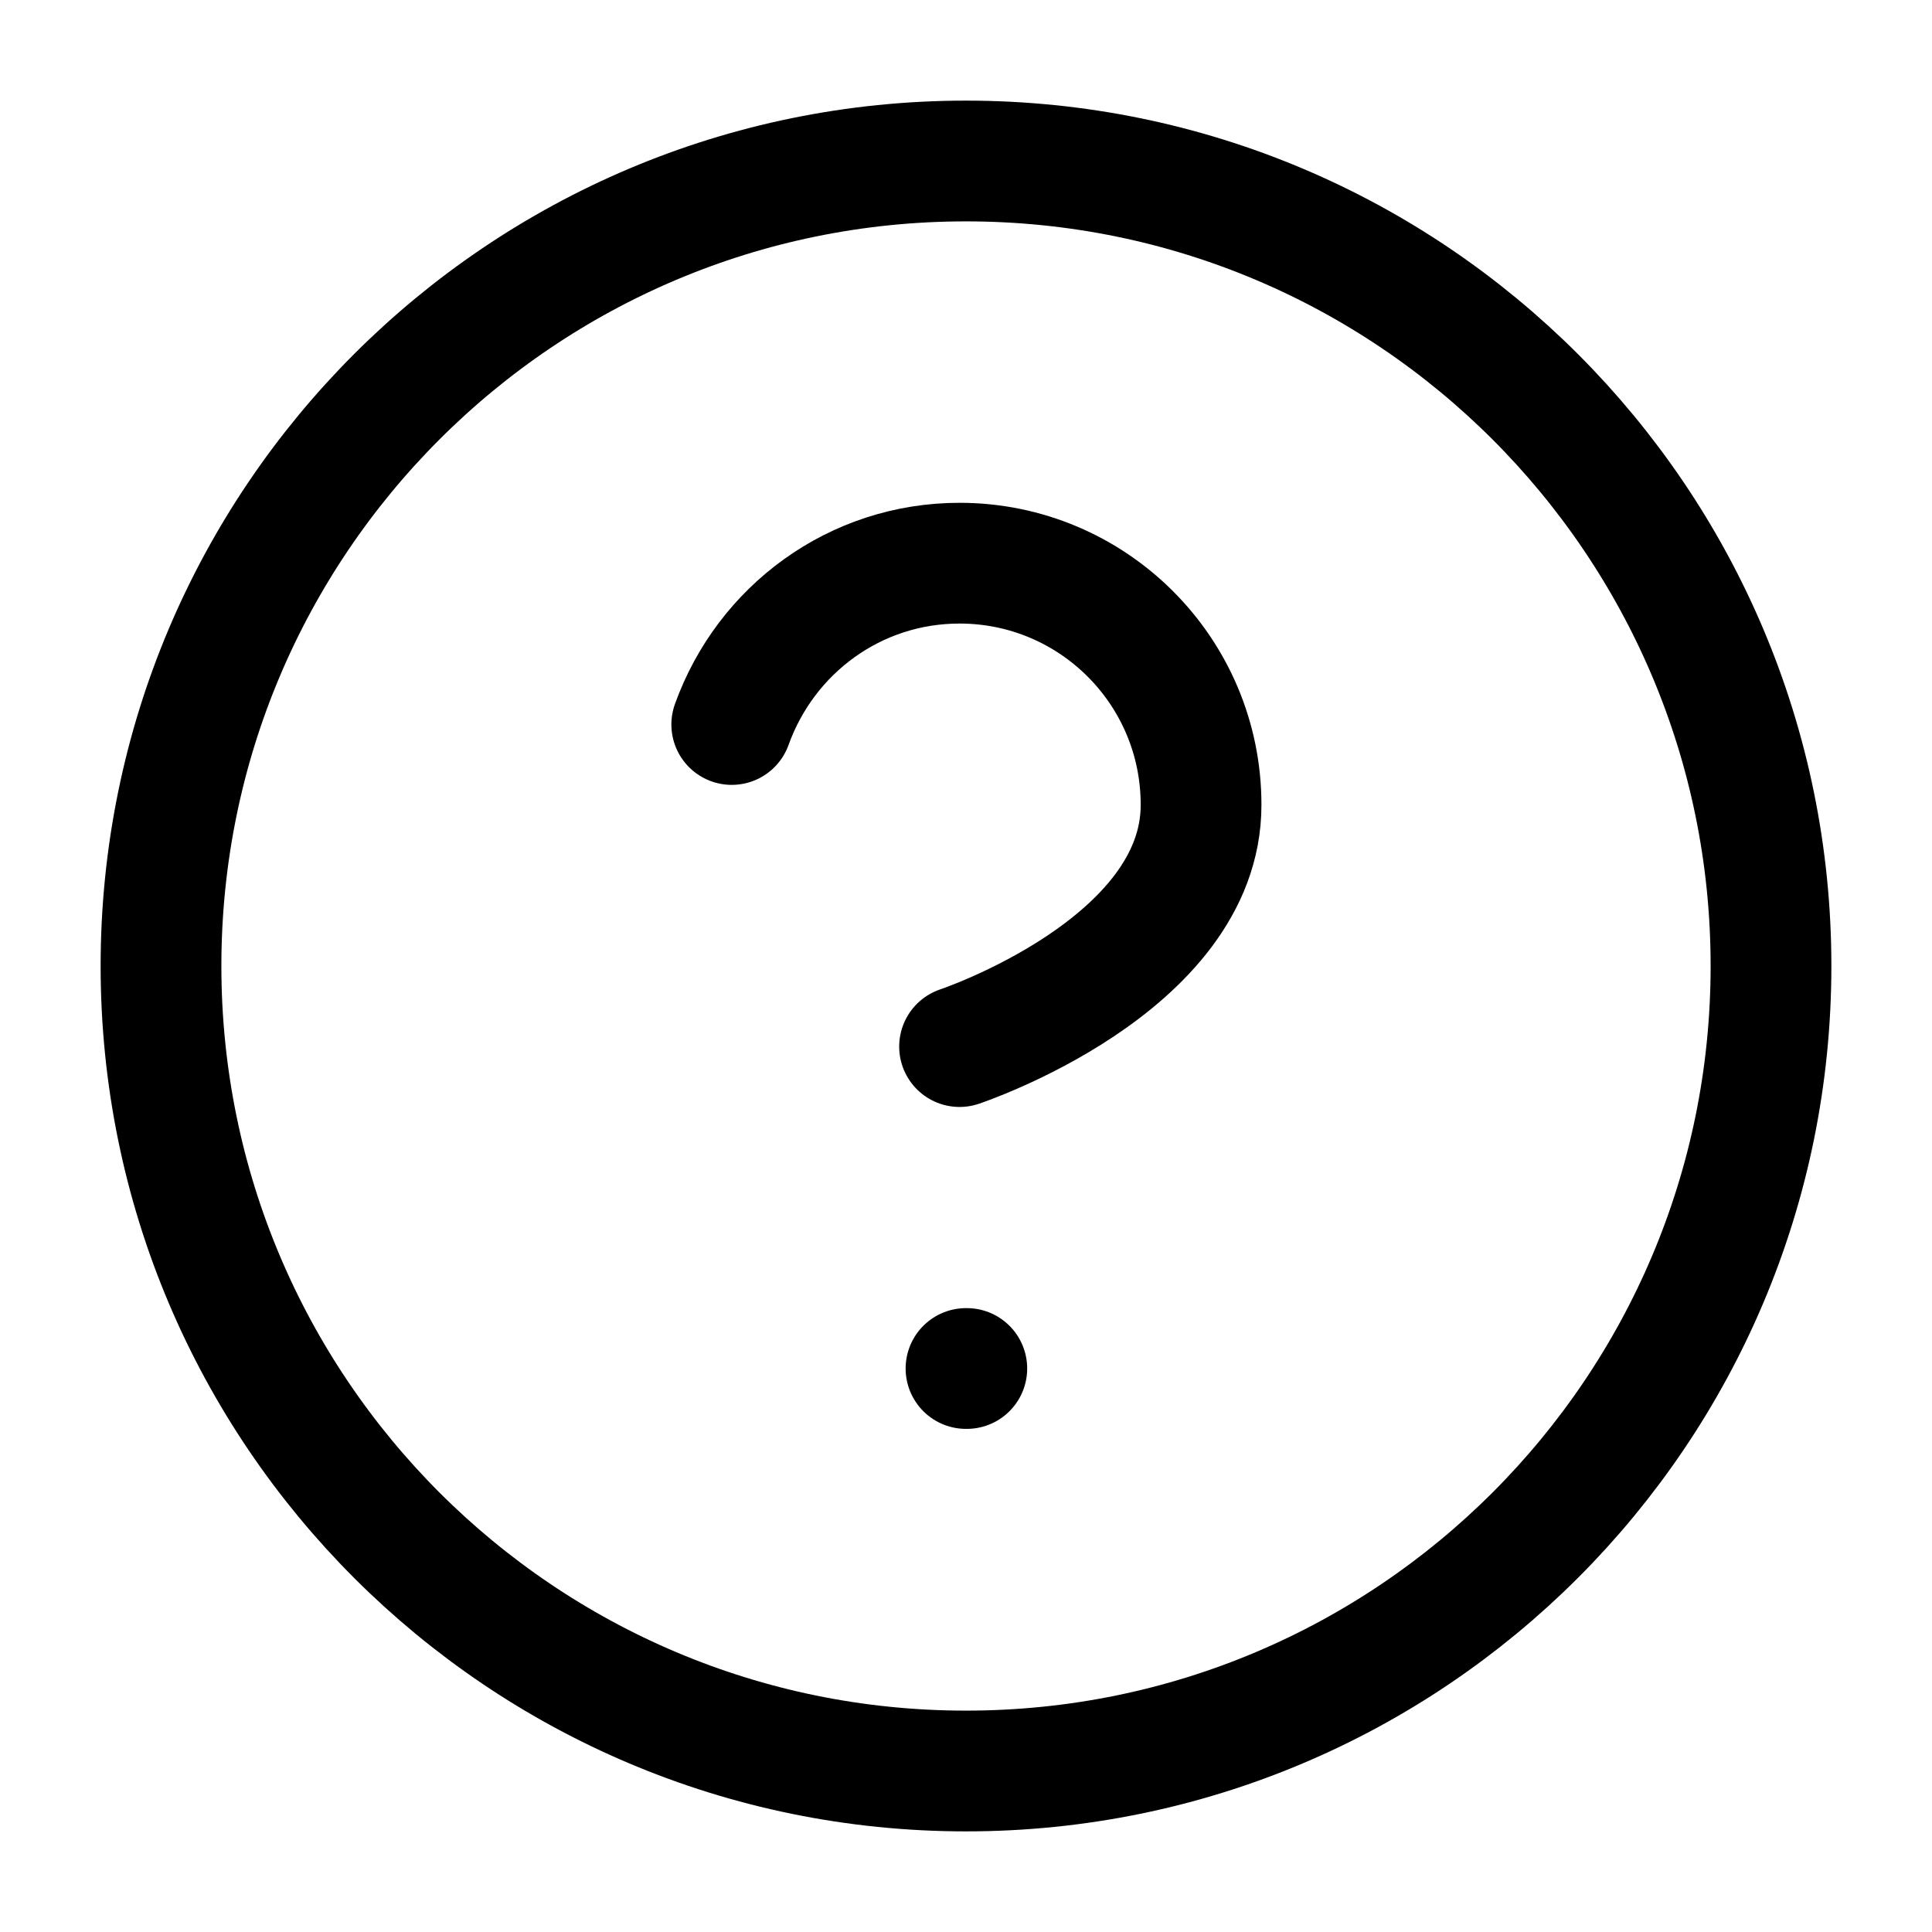
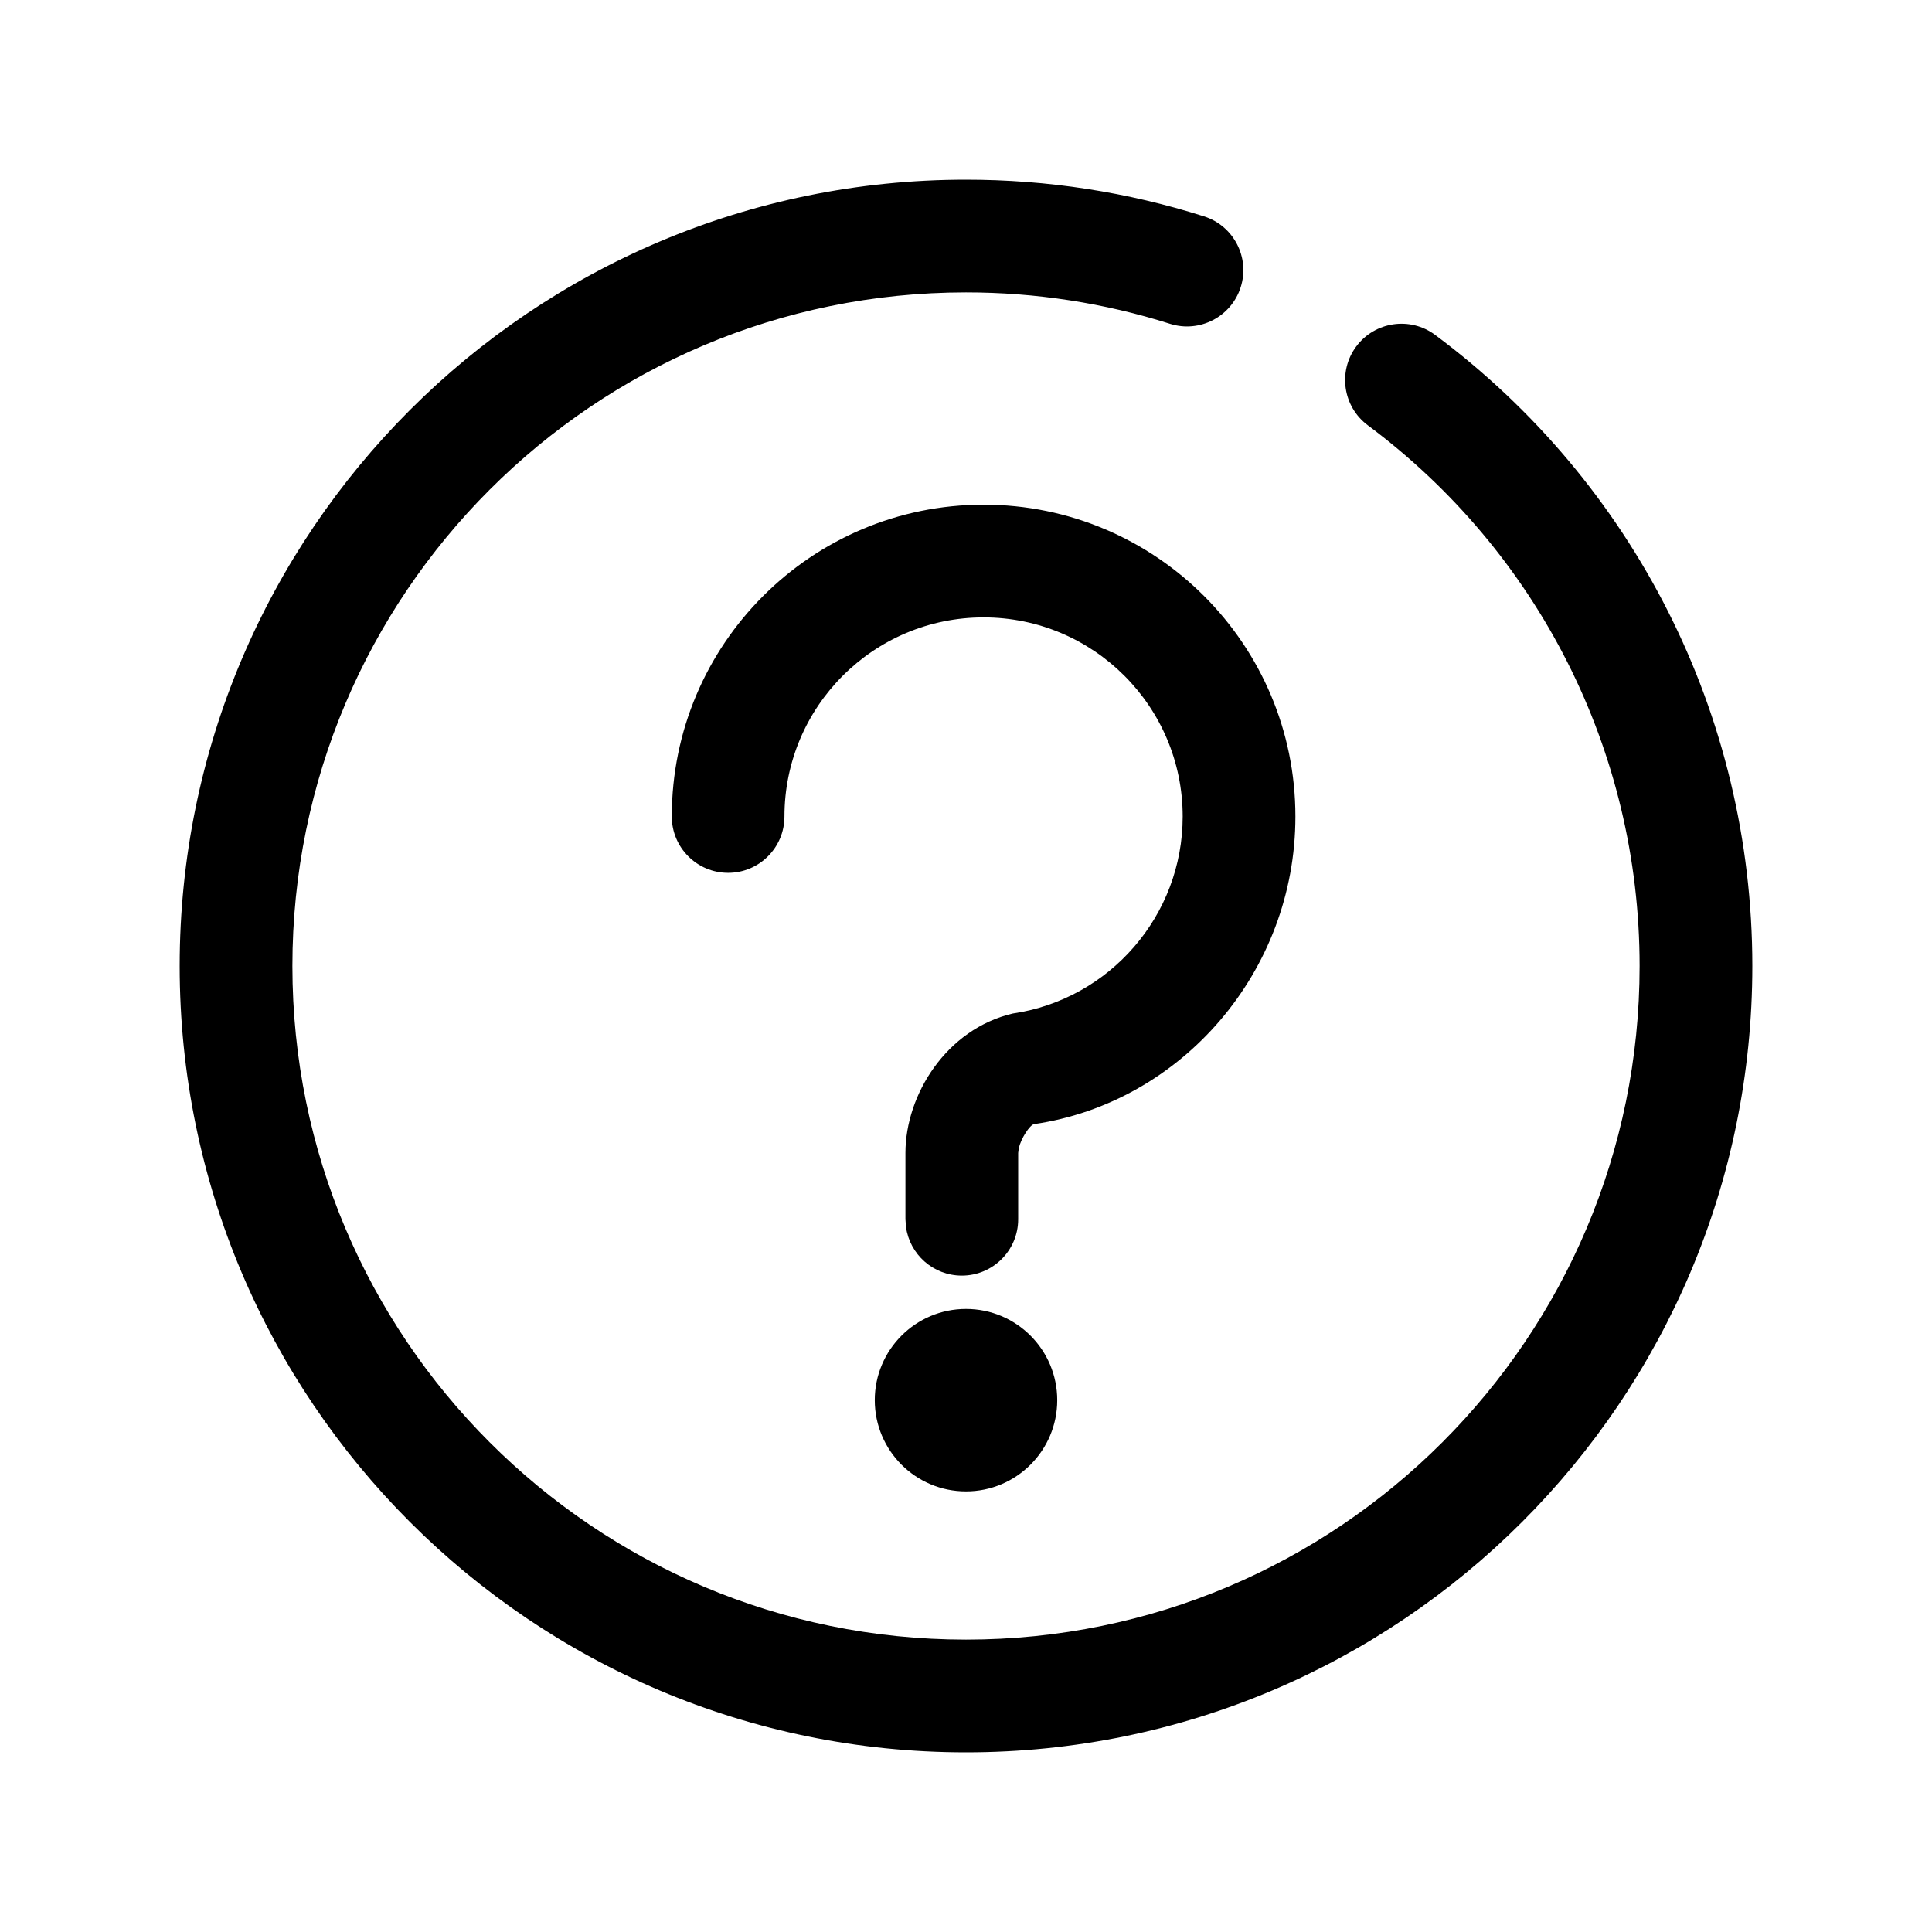
- <svg xmlns="http://www.w3.org/2000/svg" version="1.1" width="24" height="24" viewBox="0 0 24 24">
-   <path fill="none" stroke-linejoin="round" stroke-linecap="round" stroke-miterlimit="4" stroke-width="1.5" stroke="currentColor" d="M22 12c0 5.523-4.477 10-10 10s-10-4.477-10-10c0-5.523 4.477-10 10-10s10 4.477 10 10z" />
-   <path fill="none" stroke-linejoin="round" stroke-linecap="round" stroke-miterlimit="4" stroke-width="1.5" stroke="currentColor" d="M9.090 9c0.423-1.178 1.53-2.004 2.83-2.004 1.657 0 3 1.343 3 3 0 0.002 0 0.003 0 0.005v-0c0 2-3 3-3 3" />
-   <path fill="none" stroke-linejoin="round" stroke-linecap="round" stroke-miterlimit="4" stroke-width="1.5" stroke="currentColor" d="M12 17h0.010" />
+ <svg xmlns="http://www.w3.org/2000/svg" version="1.1" width="32" height="32" viewBox="0 0 32 32">
+   <path fill="currentColor" d="M16 2.976c1.352 0 2.678 0.206 3.943 0.608 0.491 0.156 0.763 0.681 0.607 1.172s-0.681 0.763-1.172 0.607c-1.083-0.343-2.218-0.52-3.378-0.52-6.162 0-11.157 4.995-11.157 11.157s4.995 11.157 11.157 11.157c6.162 0 11.157-4.995 11.157-11.157 0-3.573-1.69-6.862-4.502-8.956-0.413-0.308-0.499-0.893-0.191-1.306s0.893-0.499 1.306-0.191c3.281 2.442 5.254 6.284 5.254 10.453 0 7.193-5.831 13.024-13.024 13.024s-13.024-5.831-13.024-13.024c0-7.193 5.831-13.024 13.024-13.024zM16 21.68c0.835 0 1.511 0.677 1.511 1.511s-0.677 1.511-1.511 1.511c-0.835 0-1.511-0.677-1.511-1.511s0.677-1.511 1.511-1.511zM16.291 8.359c2.853 0 5.165 2.313 5.165 5.165 0 2.572-1.89 4.741-4.33 5.095-0.071 0.017-0.213 0.232-0.252 0.399l-0.010 0.079v1.098c0 0.515-0.418 0.933-0.933 0.933-0.473 0-0.863-0.351-0.925-0.807l-0.009-0.127v-1.098c0-0.962 0.678-2.051 1.777-2.309 1.607-0.236 2.815-1.621 2.815-3.263 0-1.822-1.477-3.298-3.298-3.298s-3.298 1.477-3.298 3.298c0 0.515-0.418 0.933-0.933 0.933s-0.933-0.418-0.933-0.933c0-2.853 2.313-5.165 5.165-5.165z">
+     </path>
</svg>
